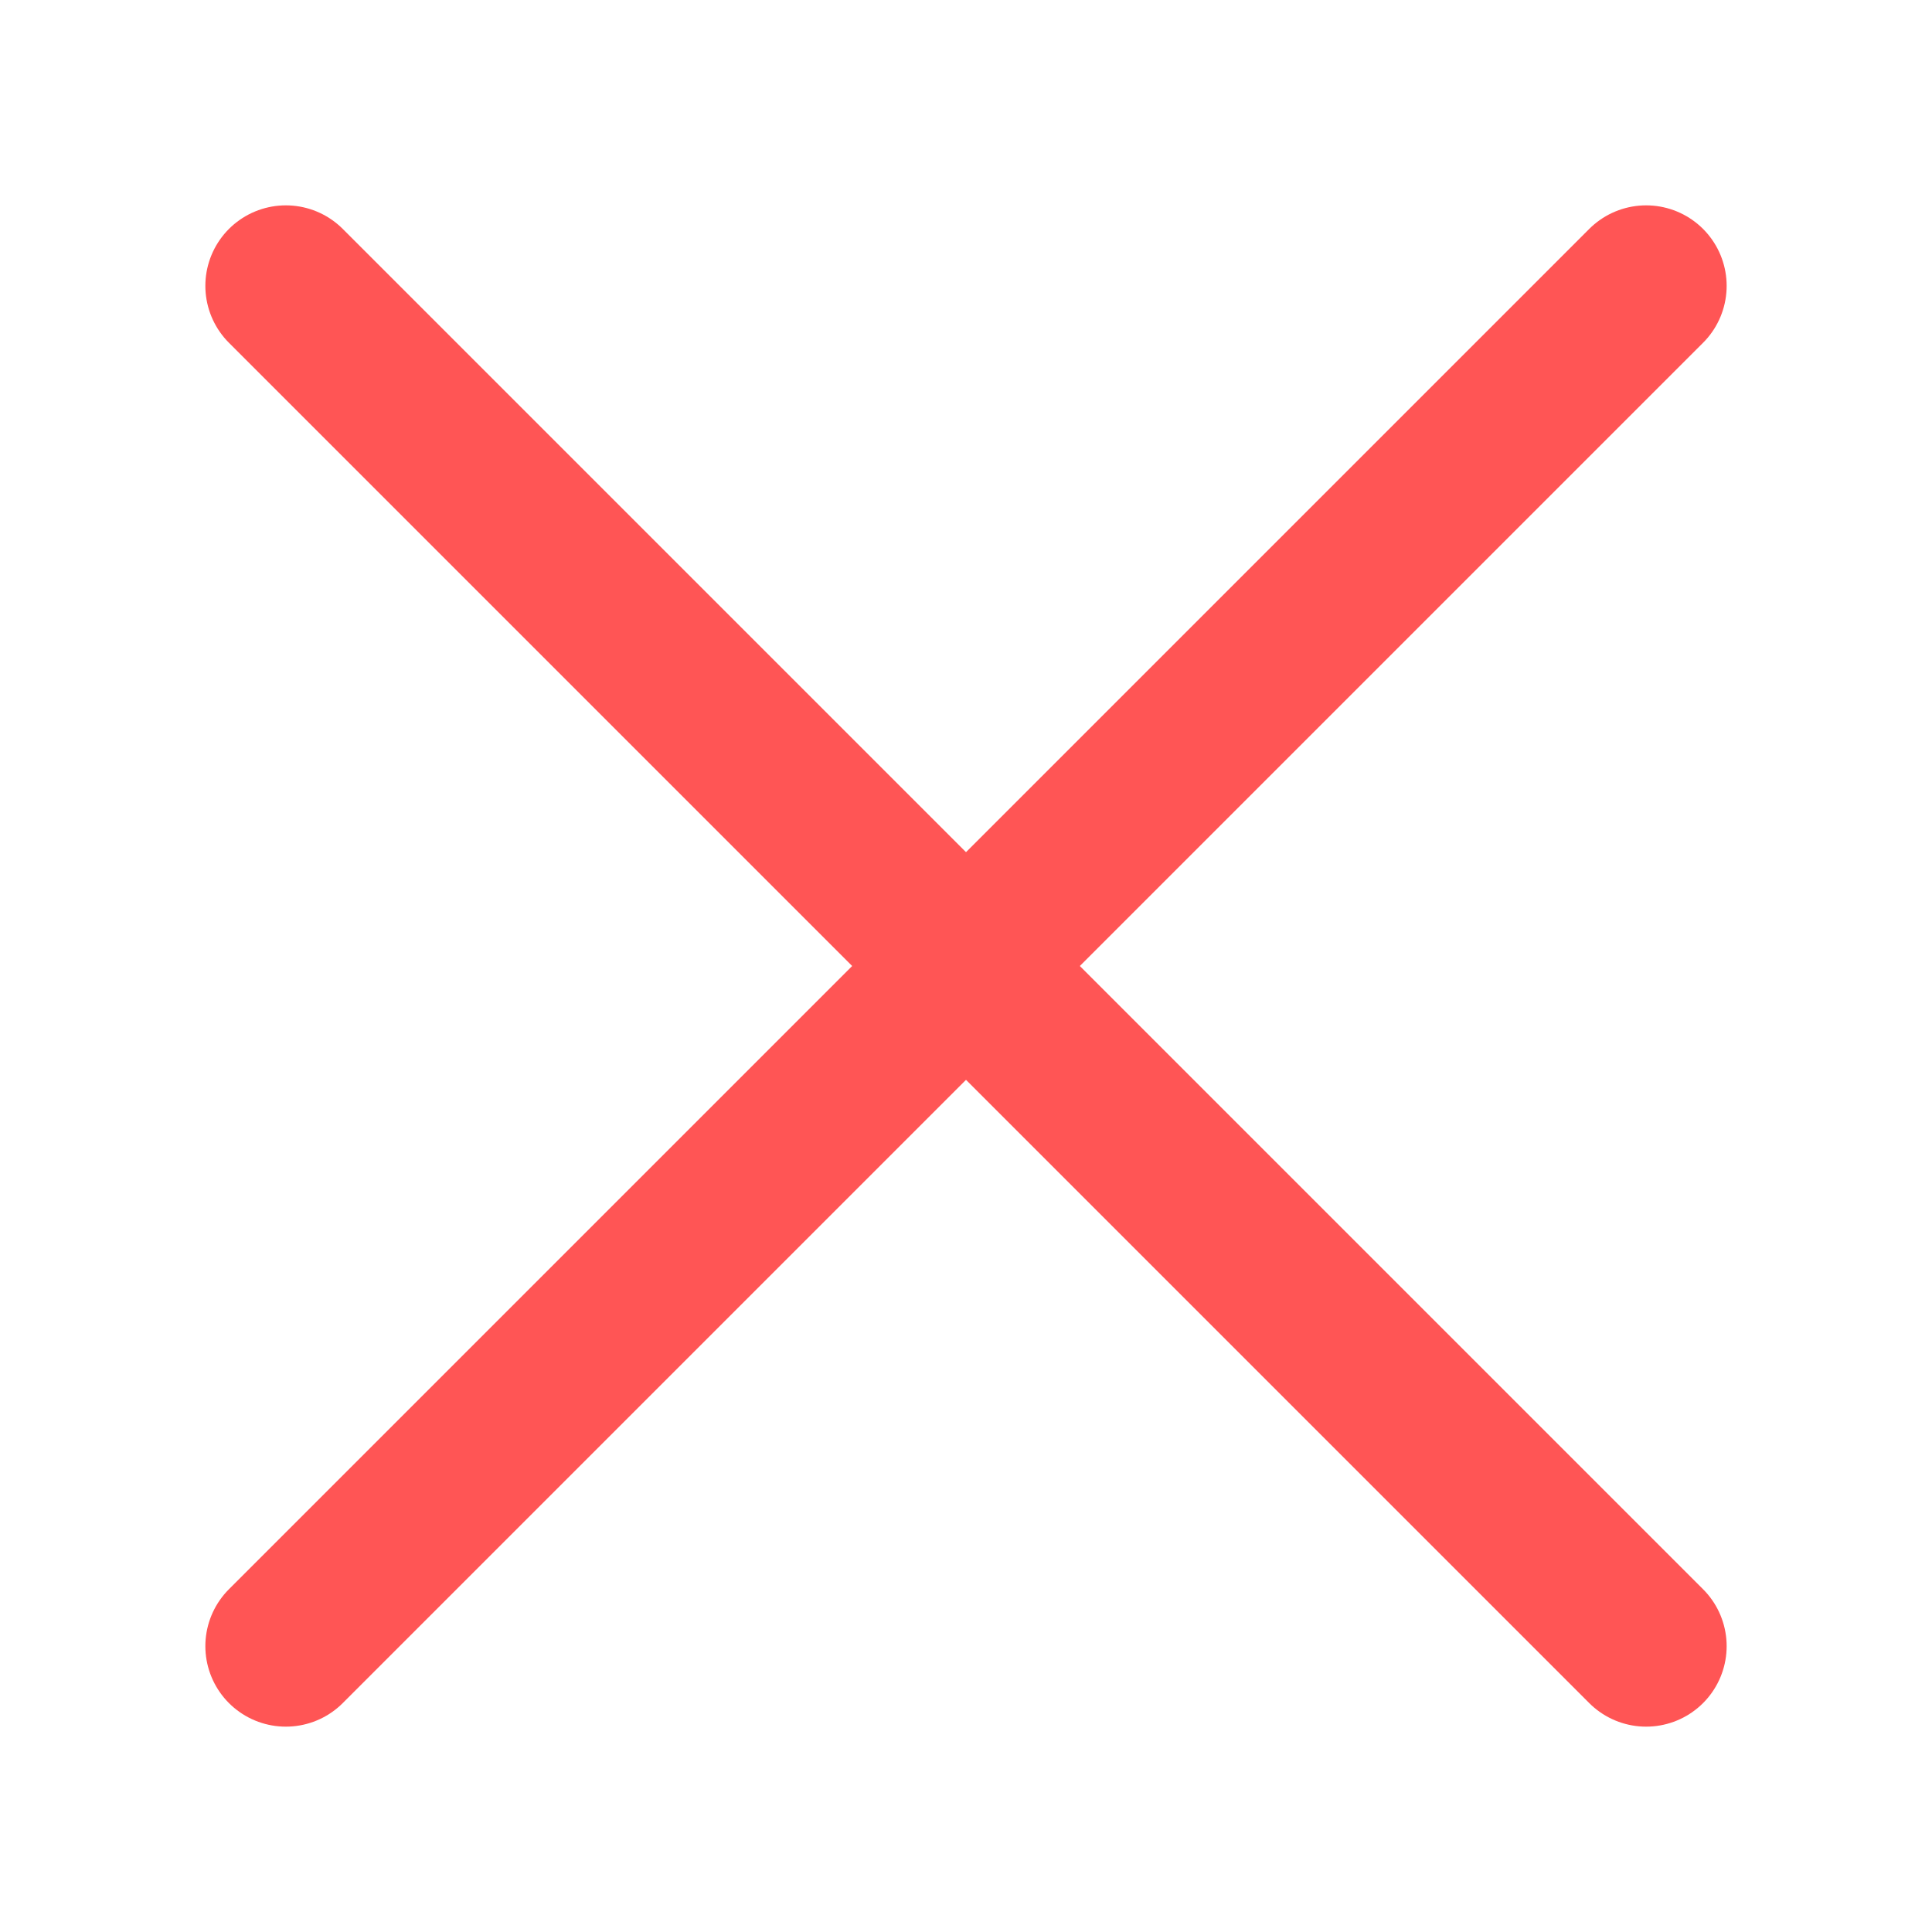
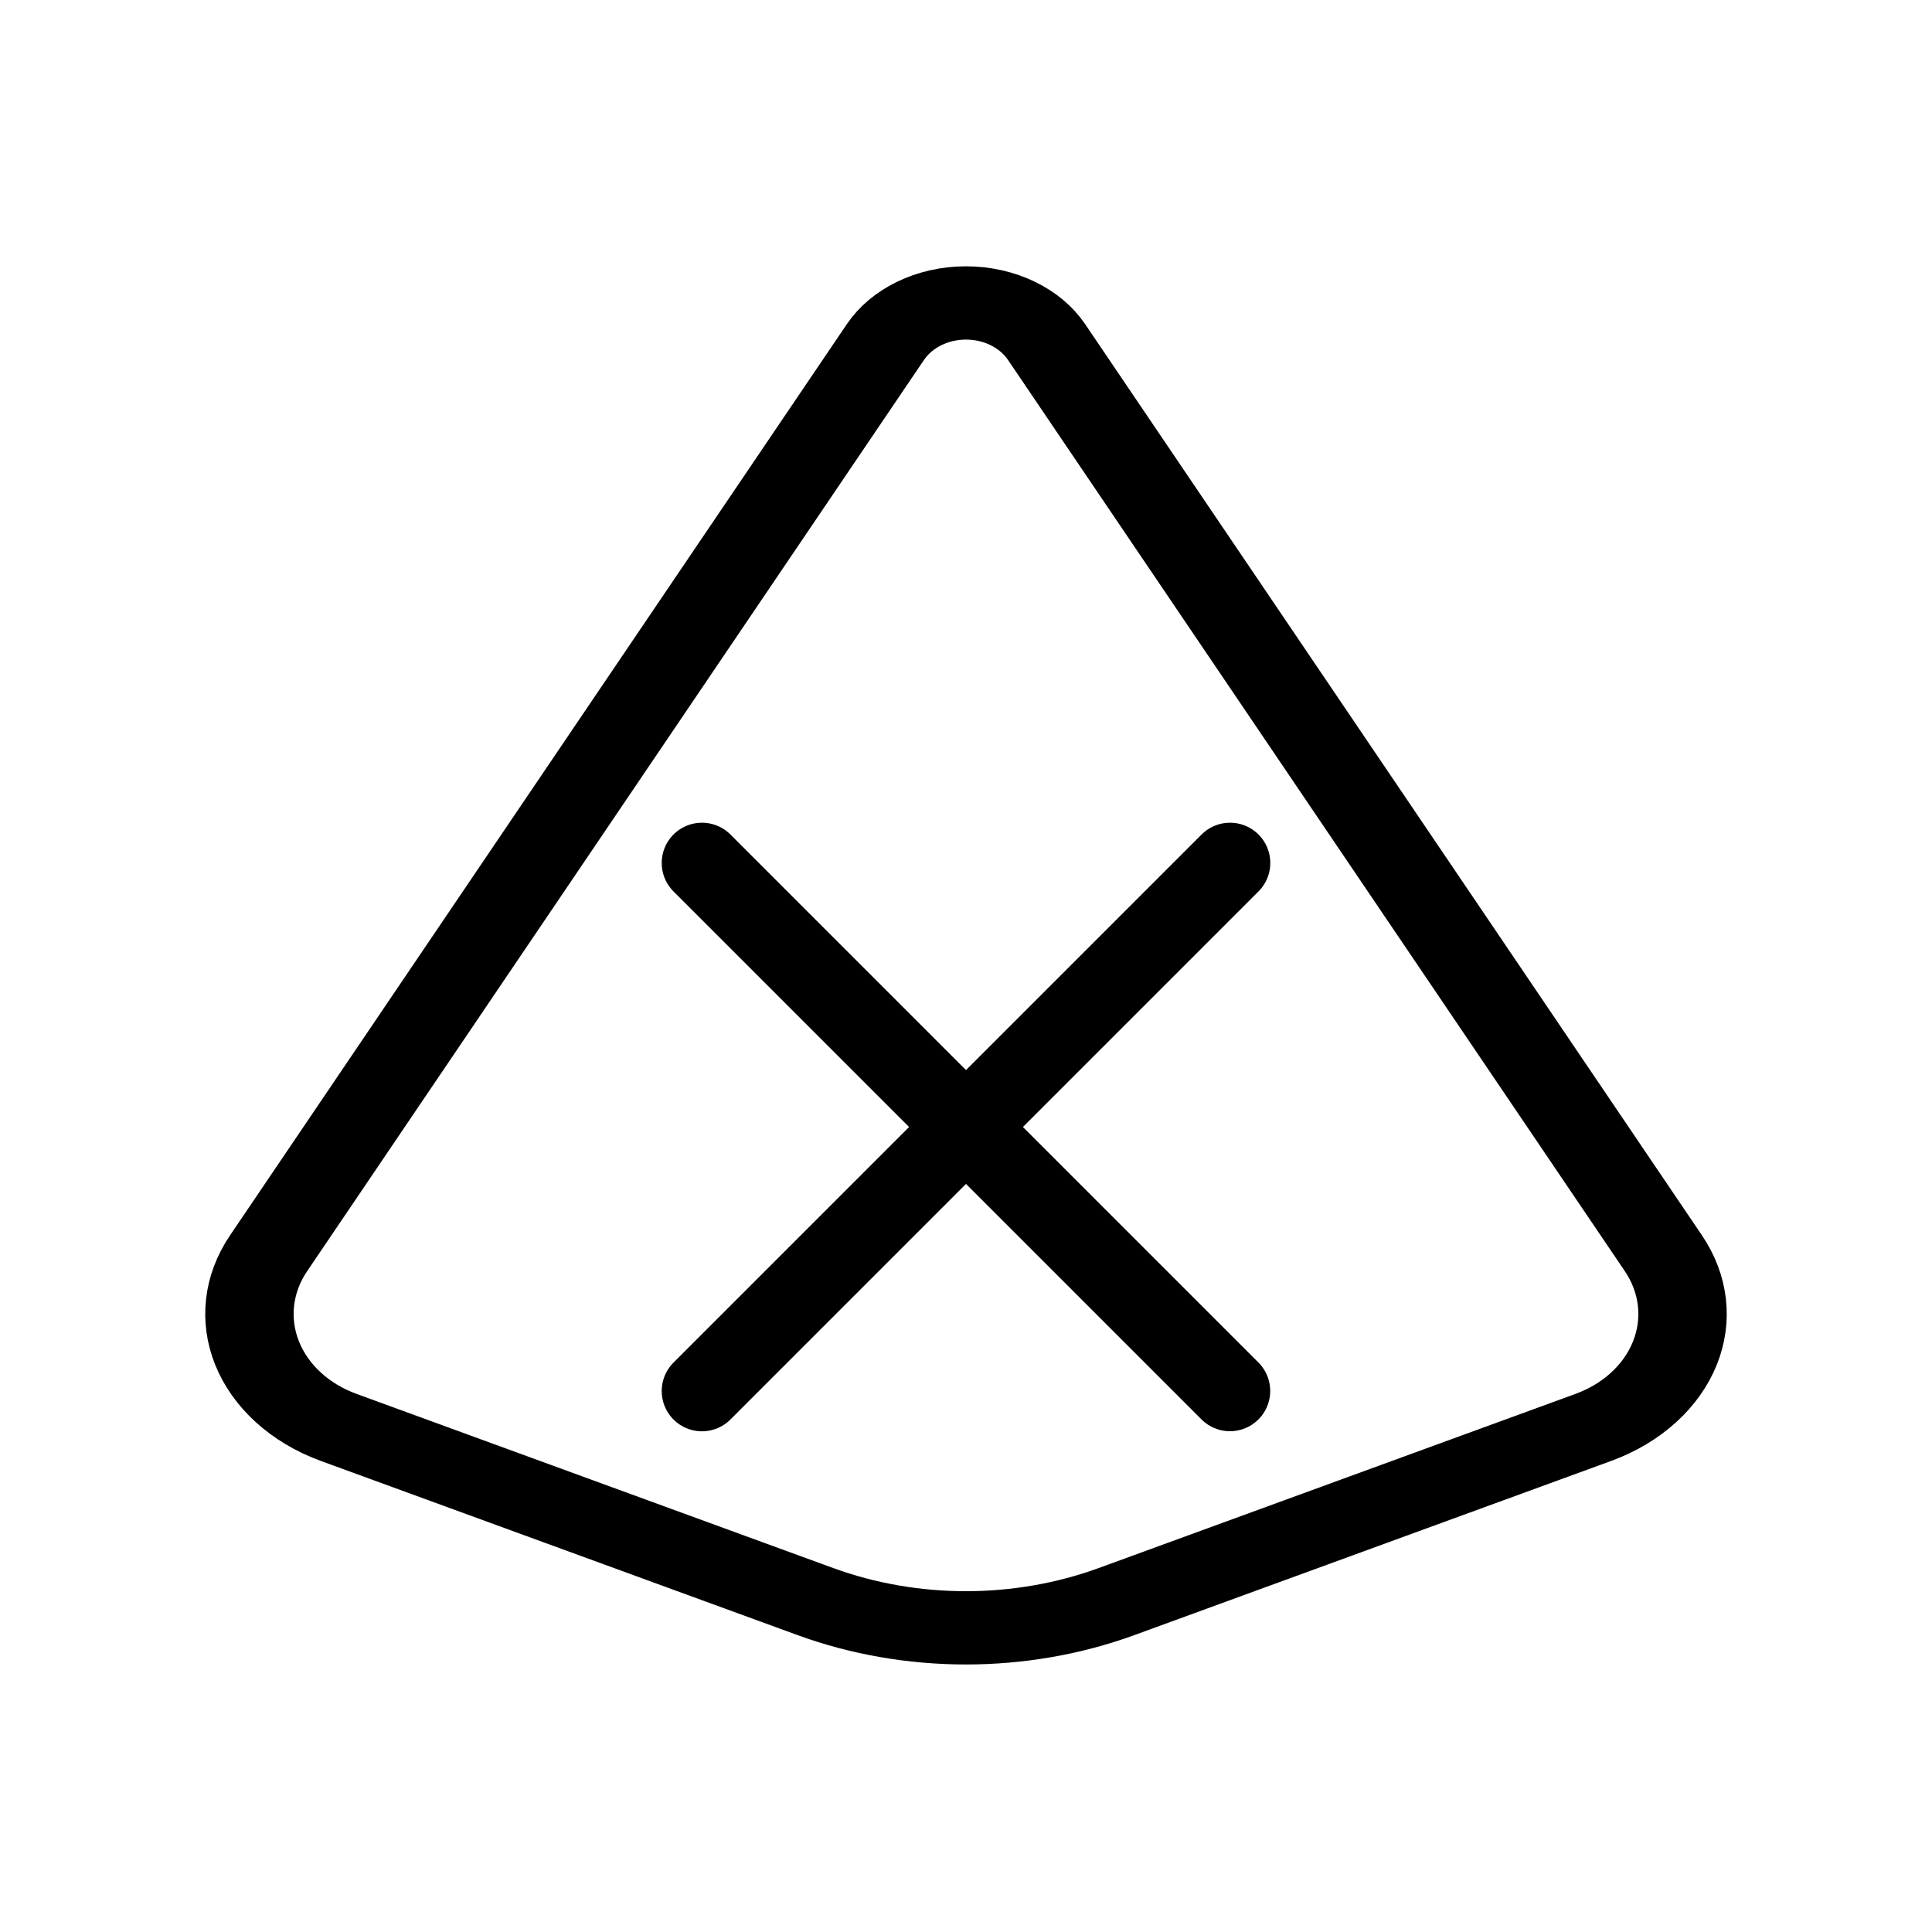
<svg xmlns="http://www.w3.org/2000/svg" width="24" height="24" viewBox="0 0 24 24" fill="none" version="1.1" id="svg1">
-   <defs id="defs1" />
-   <path style="fill:none;stroke:#ff5555;stroke-width:2;stroke-linecap:round;stroke-linejoin:round;stroke-dasharray:none" d="M 3.551,3.551 20.449,20.449" id="path1" />
-   <path style="fill:none;stroke:#ff5555;stroke-width:2;stroke-linecap:round;stroke-linejoin:round;stroke-dasharray:none" d="M 3.551,20.449 20.449,3.551" id="path1-9" />
+   <defs id="defs1">
+     </defs>
+   <path style="fill:none;stroke:#000000;stroke-width:1;stroke-linecap:round;stroke-linejoin:round" d="m 8.72,10.72 6.559,6.559" id="path1" />
+   <path style="fill:none;stroke:#000000;stroke-width:1;stroke-linecap:round;stroke-linejoin:round" d="M 8.72,17.28 15.28,10.72" id="path1-9" />
+   <path id="rect1-0-8" style="fill:none;stroke:#000000;stroke-width:2.147;stroke-linecap:round;stroke-linejoin:round" d="m -111.732,80.185 14.982,-26.697 a 2.245,2.245 180 0 1 3.915,0 l 14.982,26.697 a 3.632,3.632 108.46 0 1 -1.703,5.101 l -11.577,5.101 a 9.078,9.078 0 0 1 -7.321,0 L -110.029,85.286 a 3.632,3.632 71.54 0 1 -1.703,-5.101 z" transform="matrix(0.5114528,0,0,0.4240107,60.48178,-18.43029)" />
</svg>
